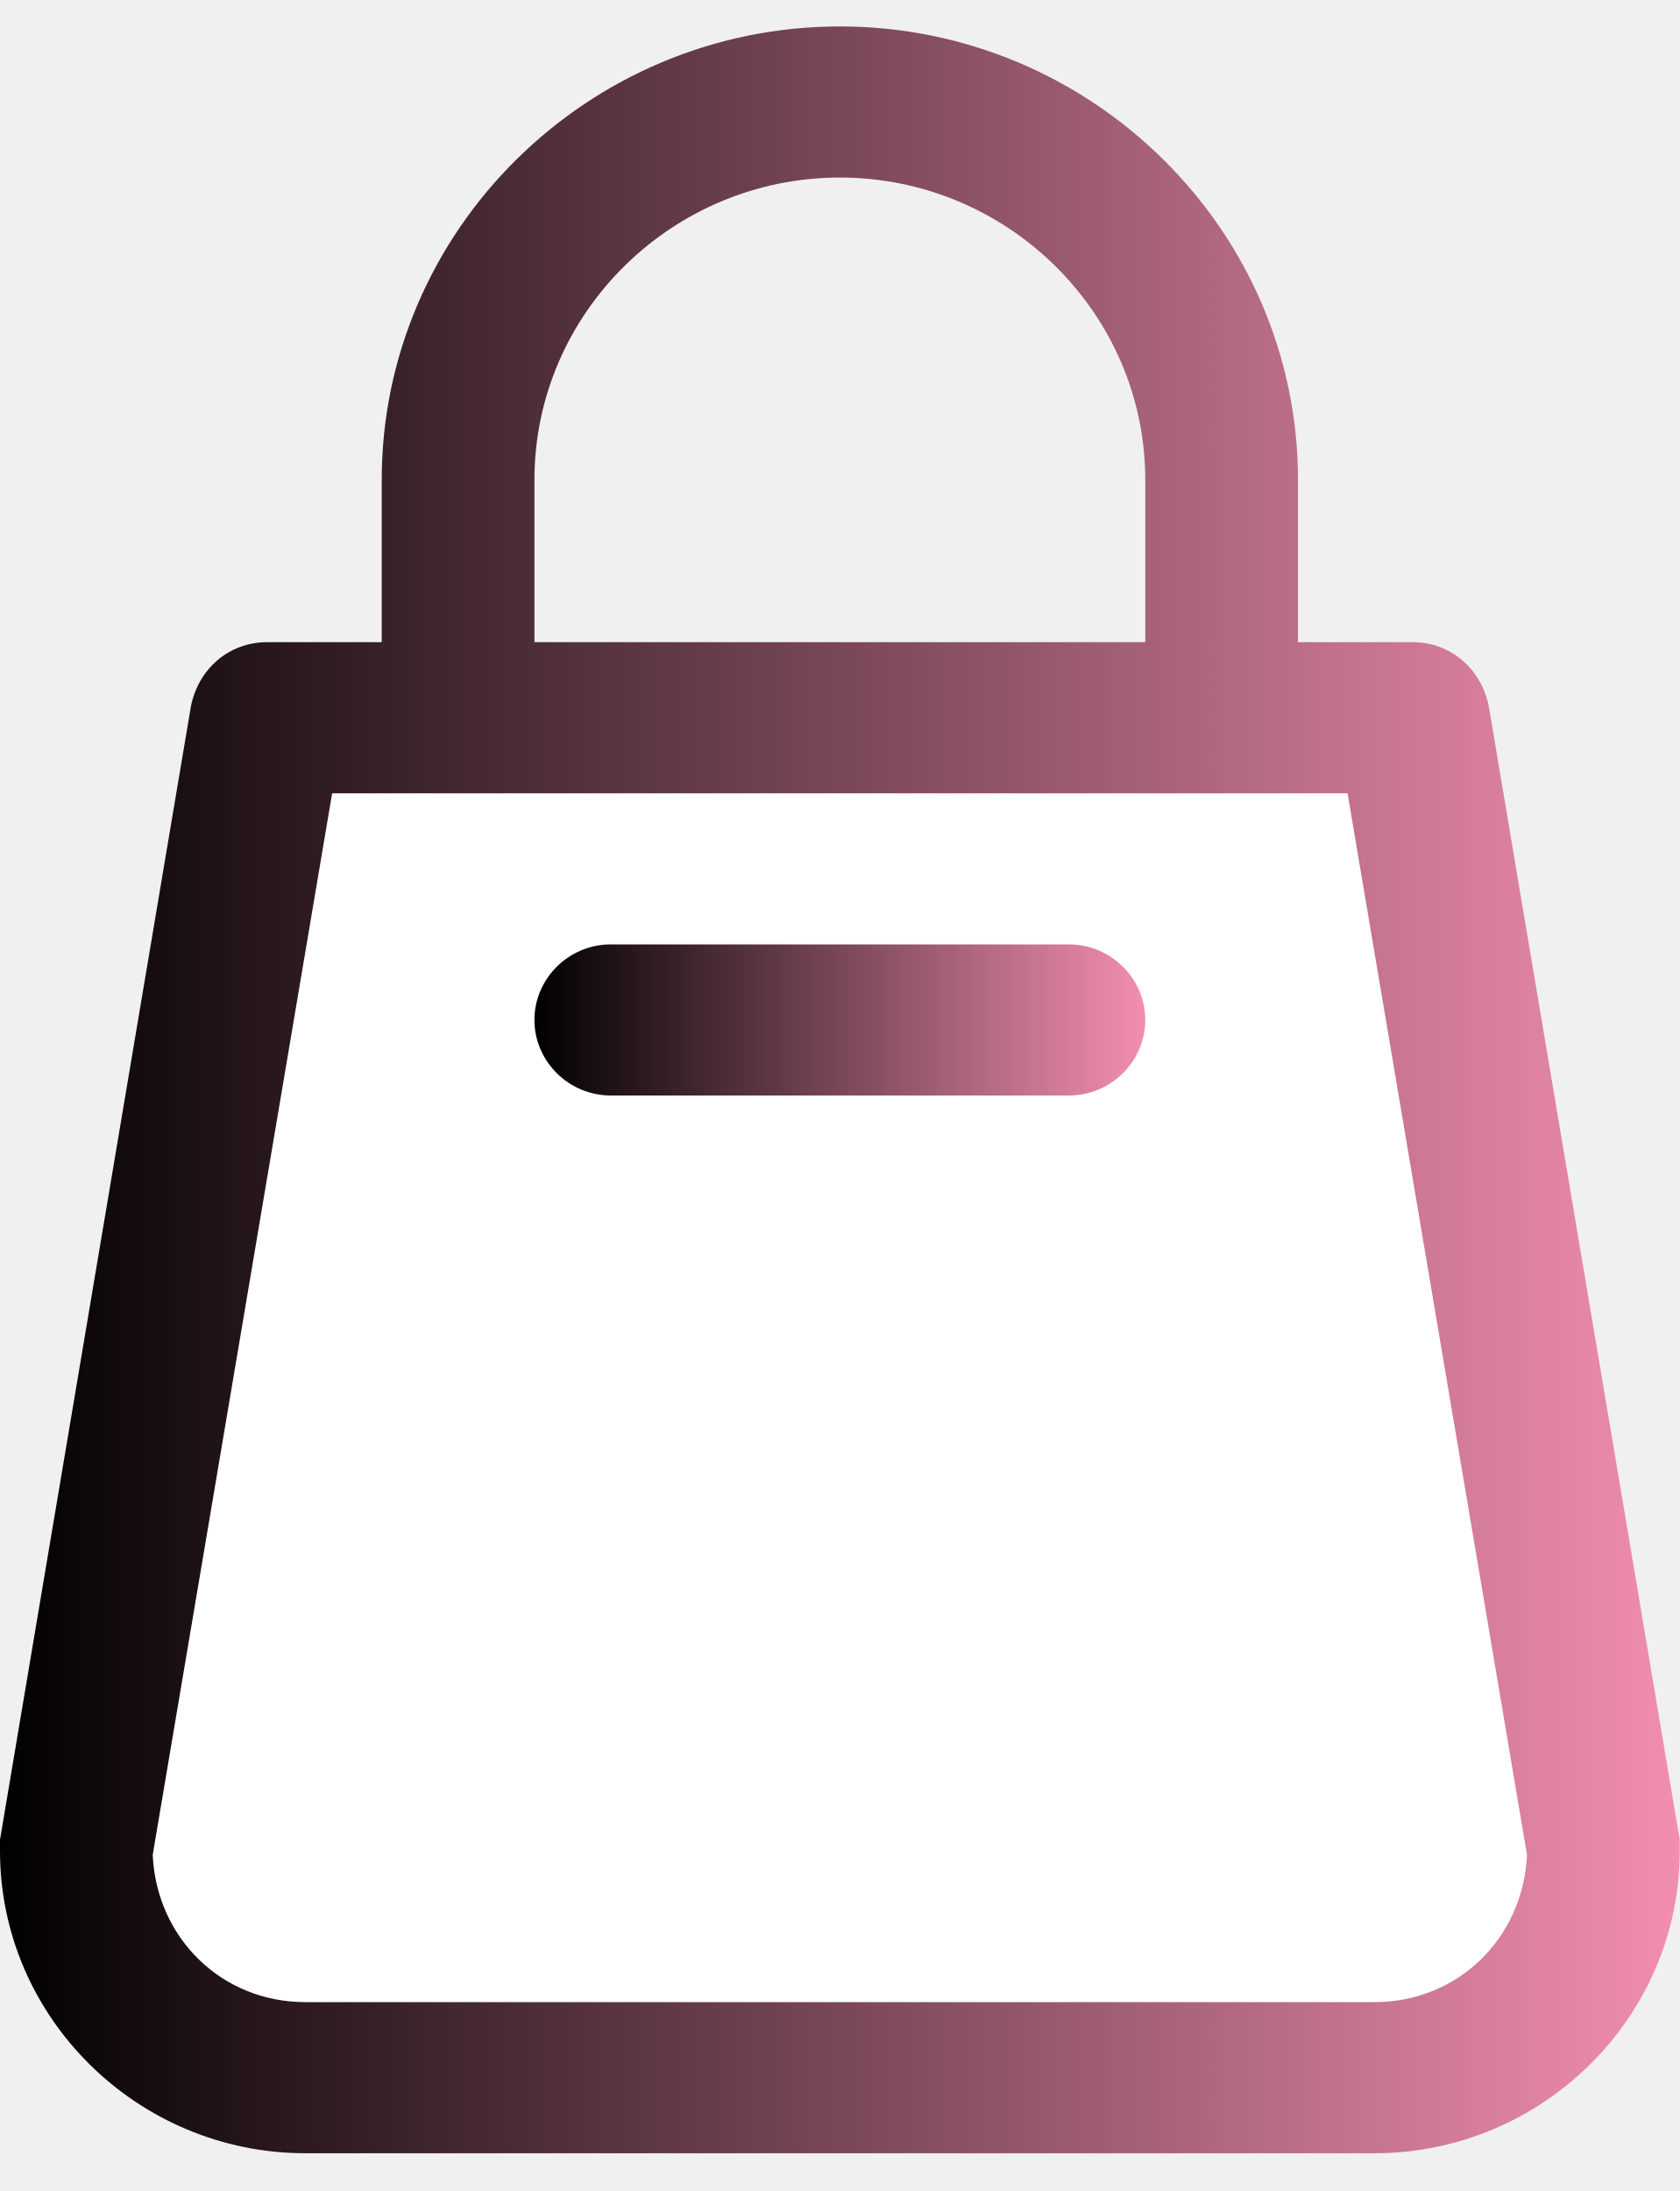
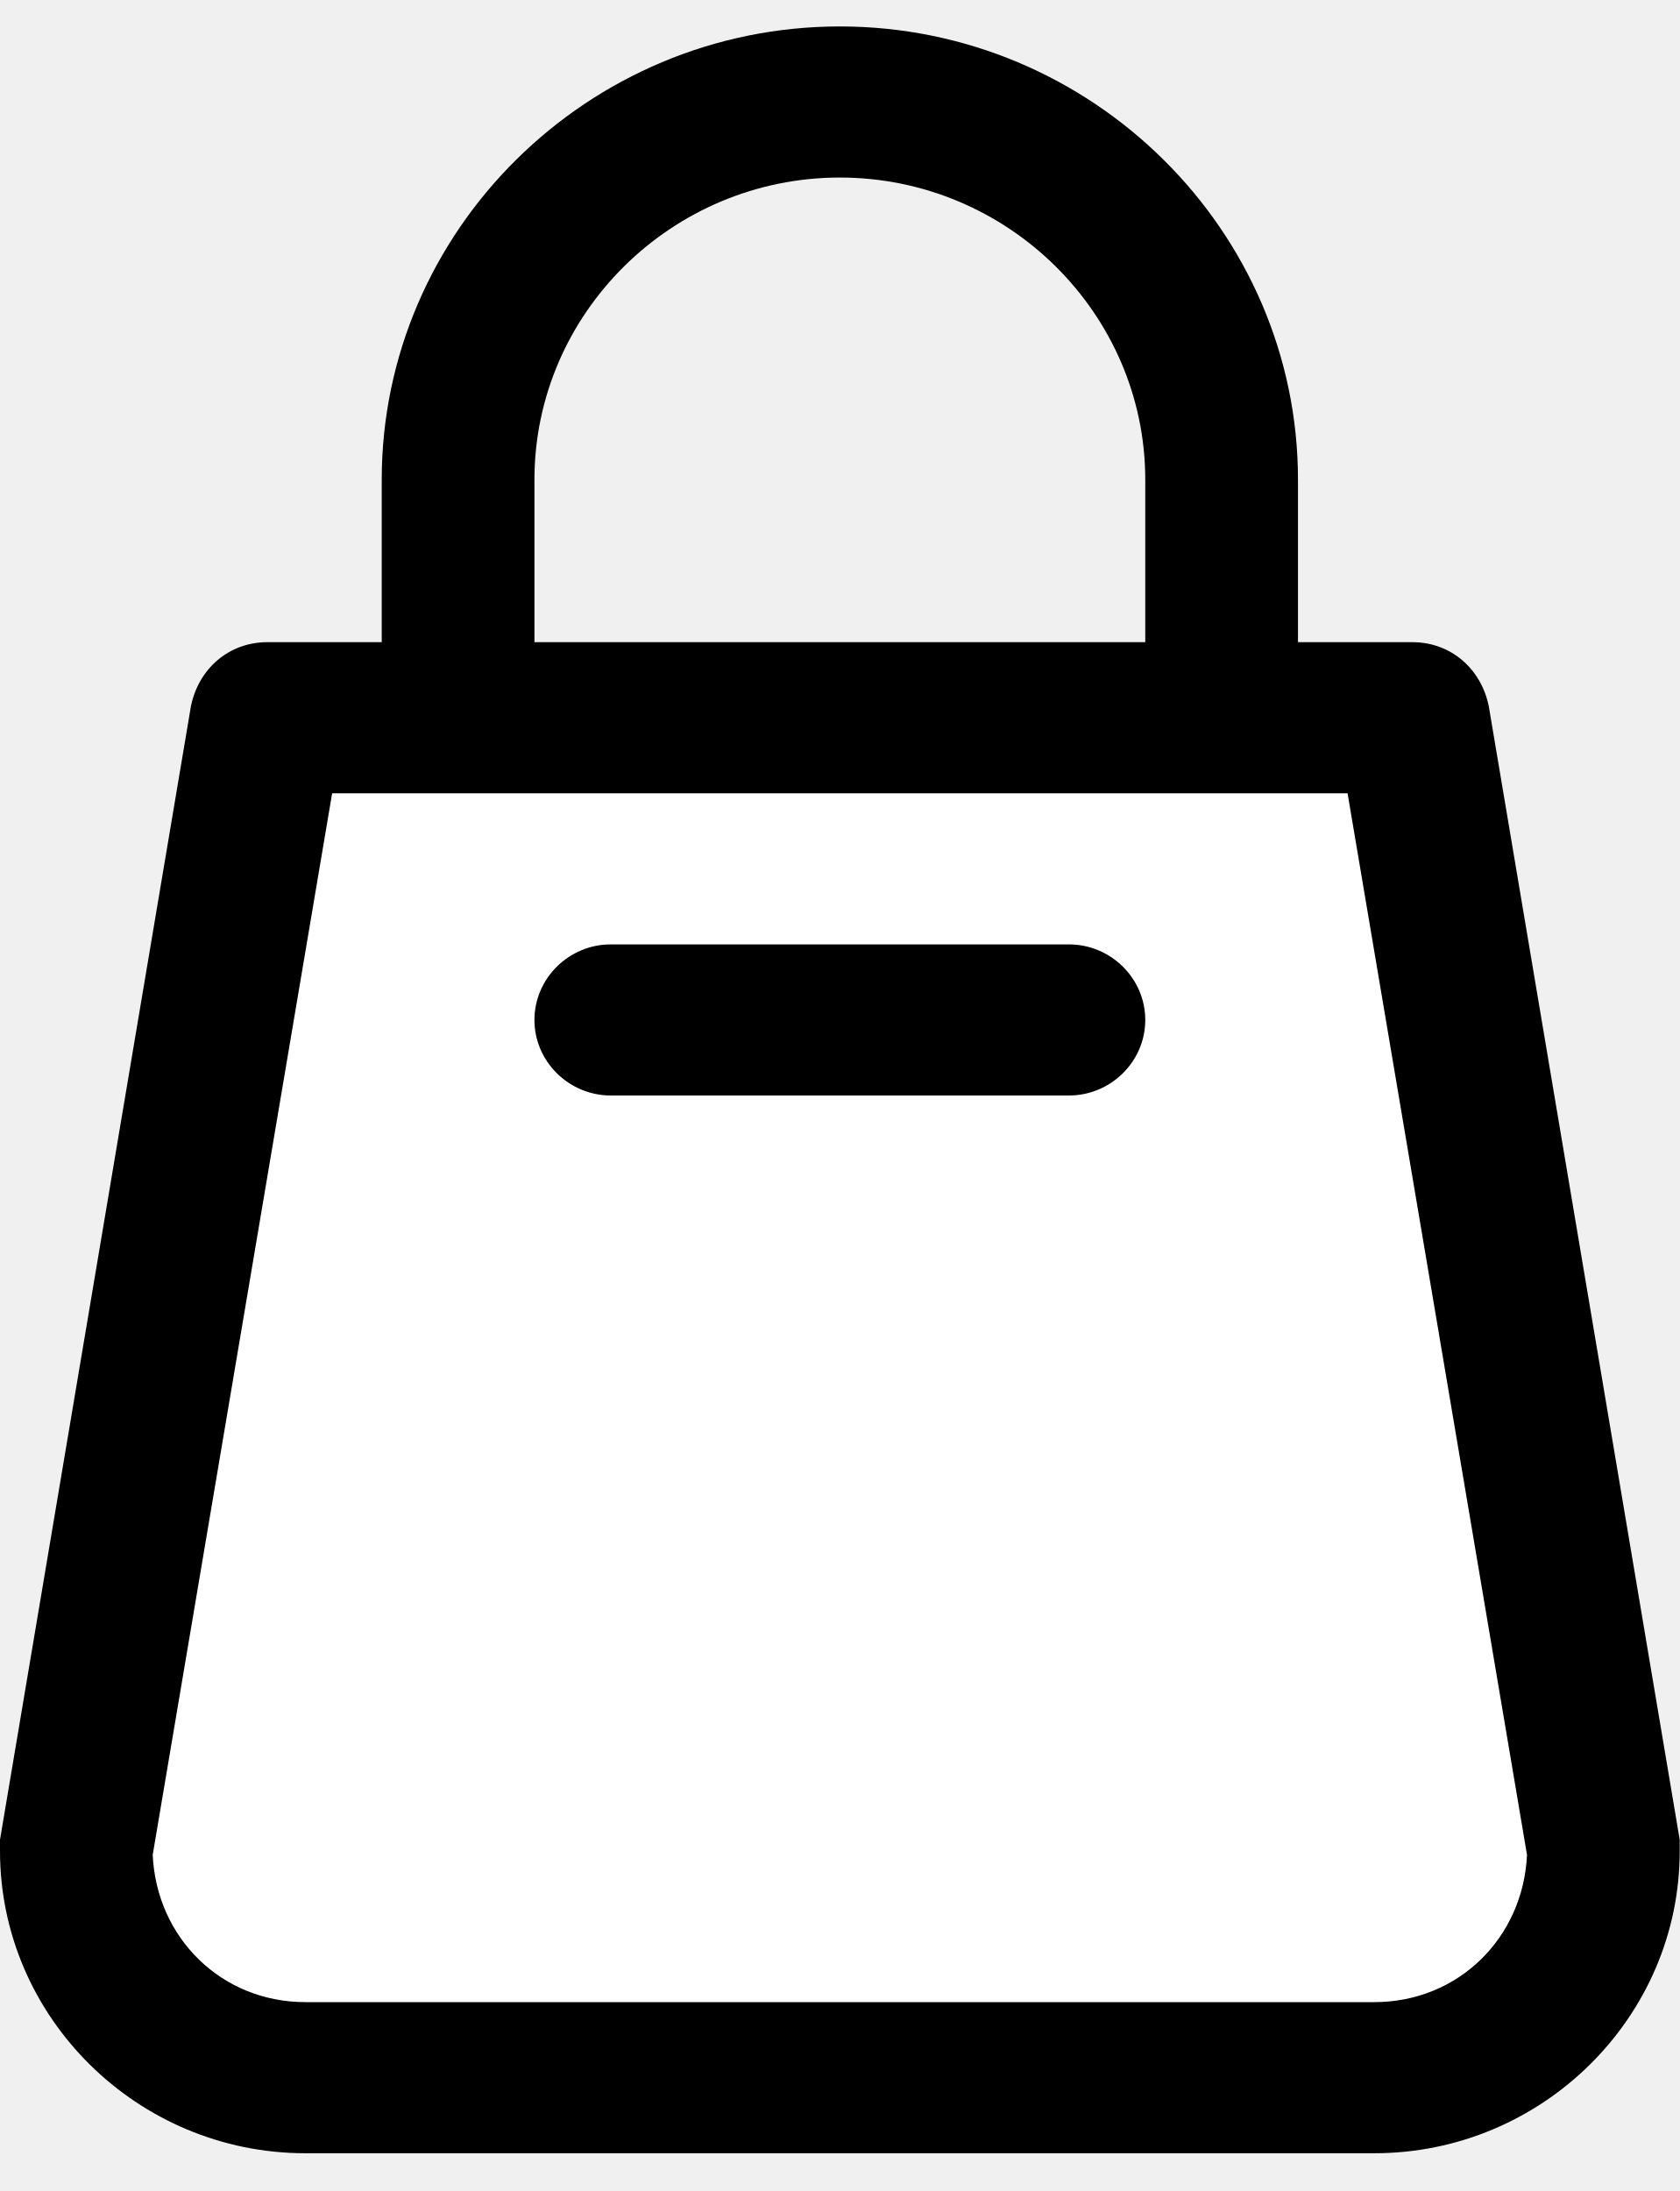
<svg xmlns="http://www.w3.org/2000/svg" width="23px" height="30px" viewBox="0 0 23 30" version="1.1">
  <defs>
    <linearGradient x1="0%" y1="1.367%" x2="100.398%" y2="1.367%" id="linearGradient-1">
      <stop stop-color="color[0]" offset="0%" />
-       <stop stop-color="#F48FB1" offset="100%" />
+       <stop stop-color="color[0]" offset="100%" />
    </linearGradient>
    <linearGradient x1="0%" y1="1.367%" x2="100.398%" y2="1.367%" id="linearGradient-2">
      <stop stop-color="color[0]" offset="0%" />
-       <stop stop-color="#F48FB1" offset="100%" />
+       <stop stop-color="color[0]" offset="100%" />
    </linearGradient>
  </defs>
  <g id="Symbols" stroke="none" stroke-width="1" fill="none" fill-rule="evenodd">
    <g id="Topo" transform="translate(-1554, -18)">
      <g id="topo">
        <g transform="translate(315, 0)">
          <g id="cart" transform="translate(1239, 16)">
            <g id="noun_bag_808527" transform="translate(0, 2)">
              <g>
                <polygon id="Rectangle" fill="#FFFFFF" points="3.447 9.83 19.088 9.83 21.955 27.414 1.045 27.414" />
                <g id="Group" fill-rule="nonzero">
                  <path d="M23,25.19 L20.386,9.672 C20.282,9.155 19.864,8.793 19.341,8.793 L17.773,8.793 L17.773,6.569 C17.773,3.155 14.95,0.362 11.5,0.362 C8.05,0.362 5.227,3.155 5.227,6.569 L5.227,8.793 L3.659,8.793 C3.136,8.793 2.718,9.155 2.614,9.672 L0,25.19 C0,25.241 0,25.293 0,25.345 C0,27.621 1.882,29.483 4.182,29.483 L18.818,29.483 C21.118,29.483 23,27.621 23,25.345 C23,25.293 23,25.241 23,25.19 Z M7.318,6.569 C7.318,4.293 9.2,2.431 11.5,2.431 C13.8,2.431 15.682,4.293 15.682,6.569 L15.682,8.793 L7.318,8.793 L7.318,6.569 Z M18.818,27.414 L4.182,27.414 C3.032,27.414 2.143,26.534 2.091,25.397 L4.548,10.862 L18.452,10.862 L20.909,25.397 C20.857,26.534 19.968,27.414 18.818,27.414 Z" id="Shape" fill="url(#linearGradient-1)" />
                  <path d="M14.636,12.931 L8.364,12.931 C7.789,12.931 7.318,13.397 7.318,13.966 C7.318,14.534 7.789,15 8.364,15 L14.636,15 C15.211,15 15.682,14.534 15.682,13.966 C15.682,13.397 15.211,12.931 14.636,12.931 Z" id="Path" fill="url(#linearGradient-2)" />
                </g>
              </g>
            </g>
          </g>
        </g>
      </g>
    </g>
  </g>
</svg>
